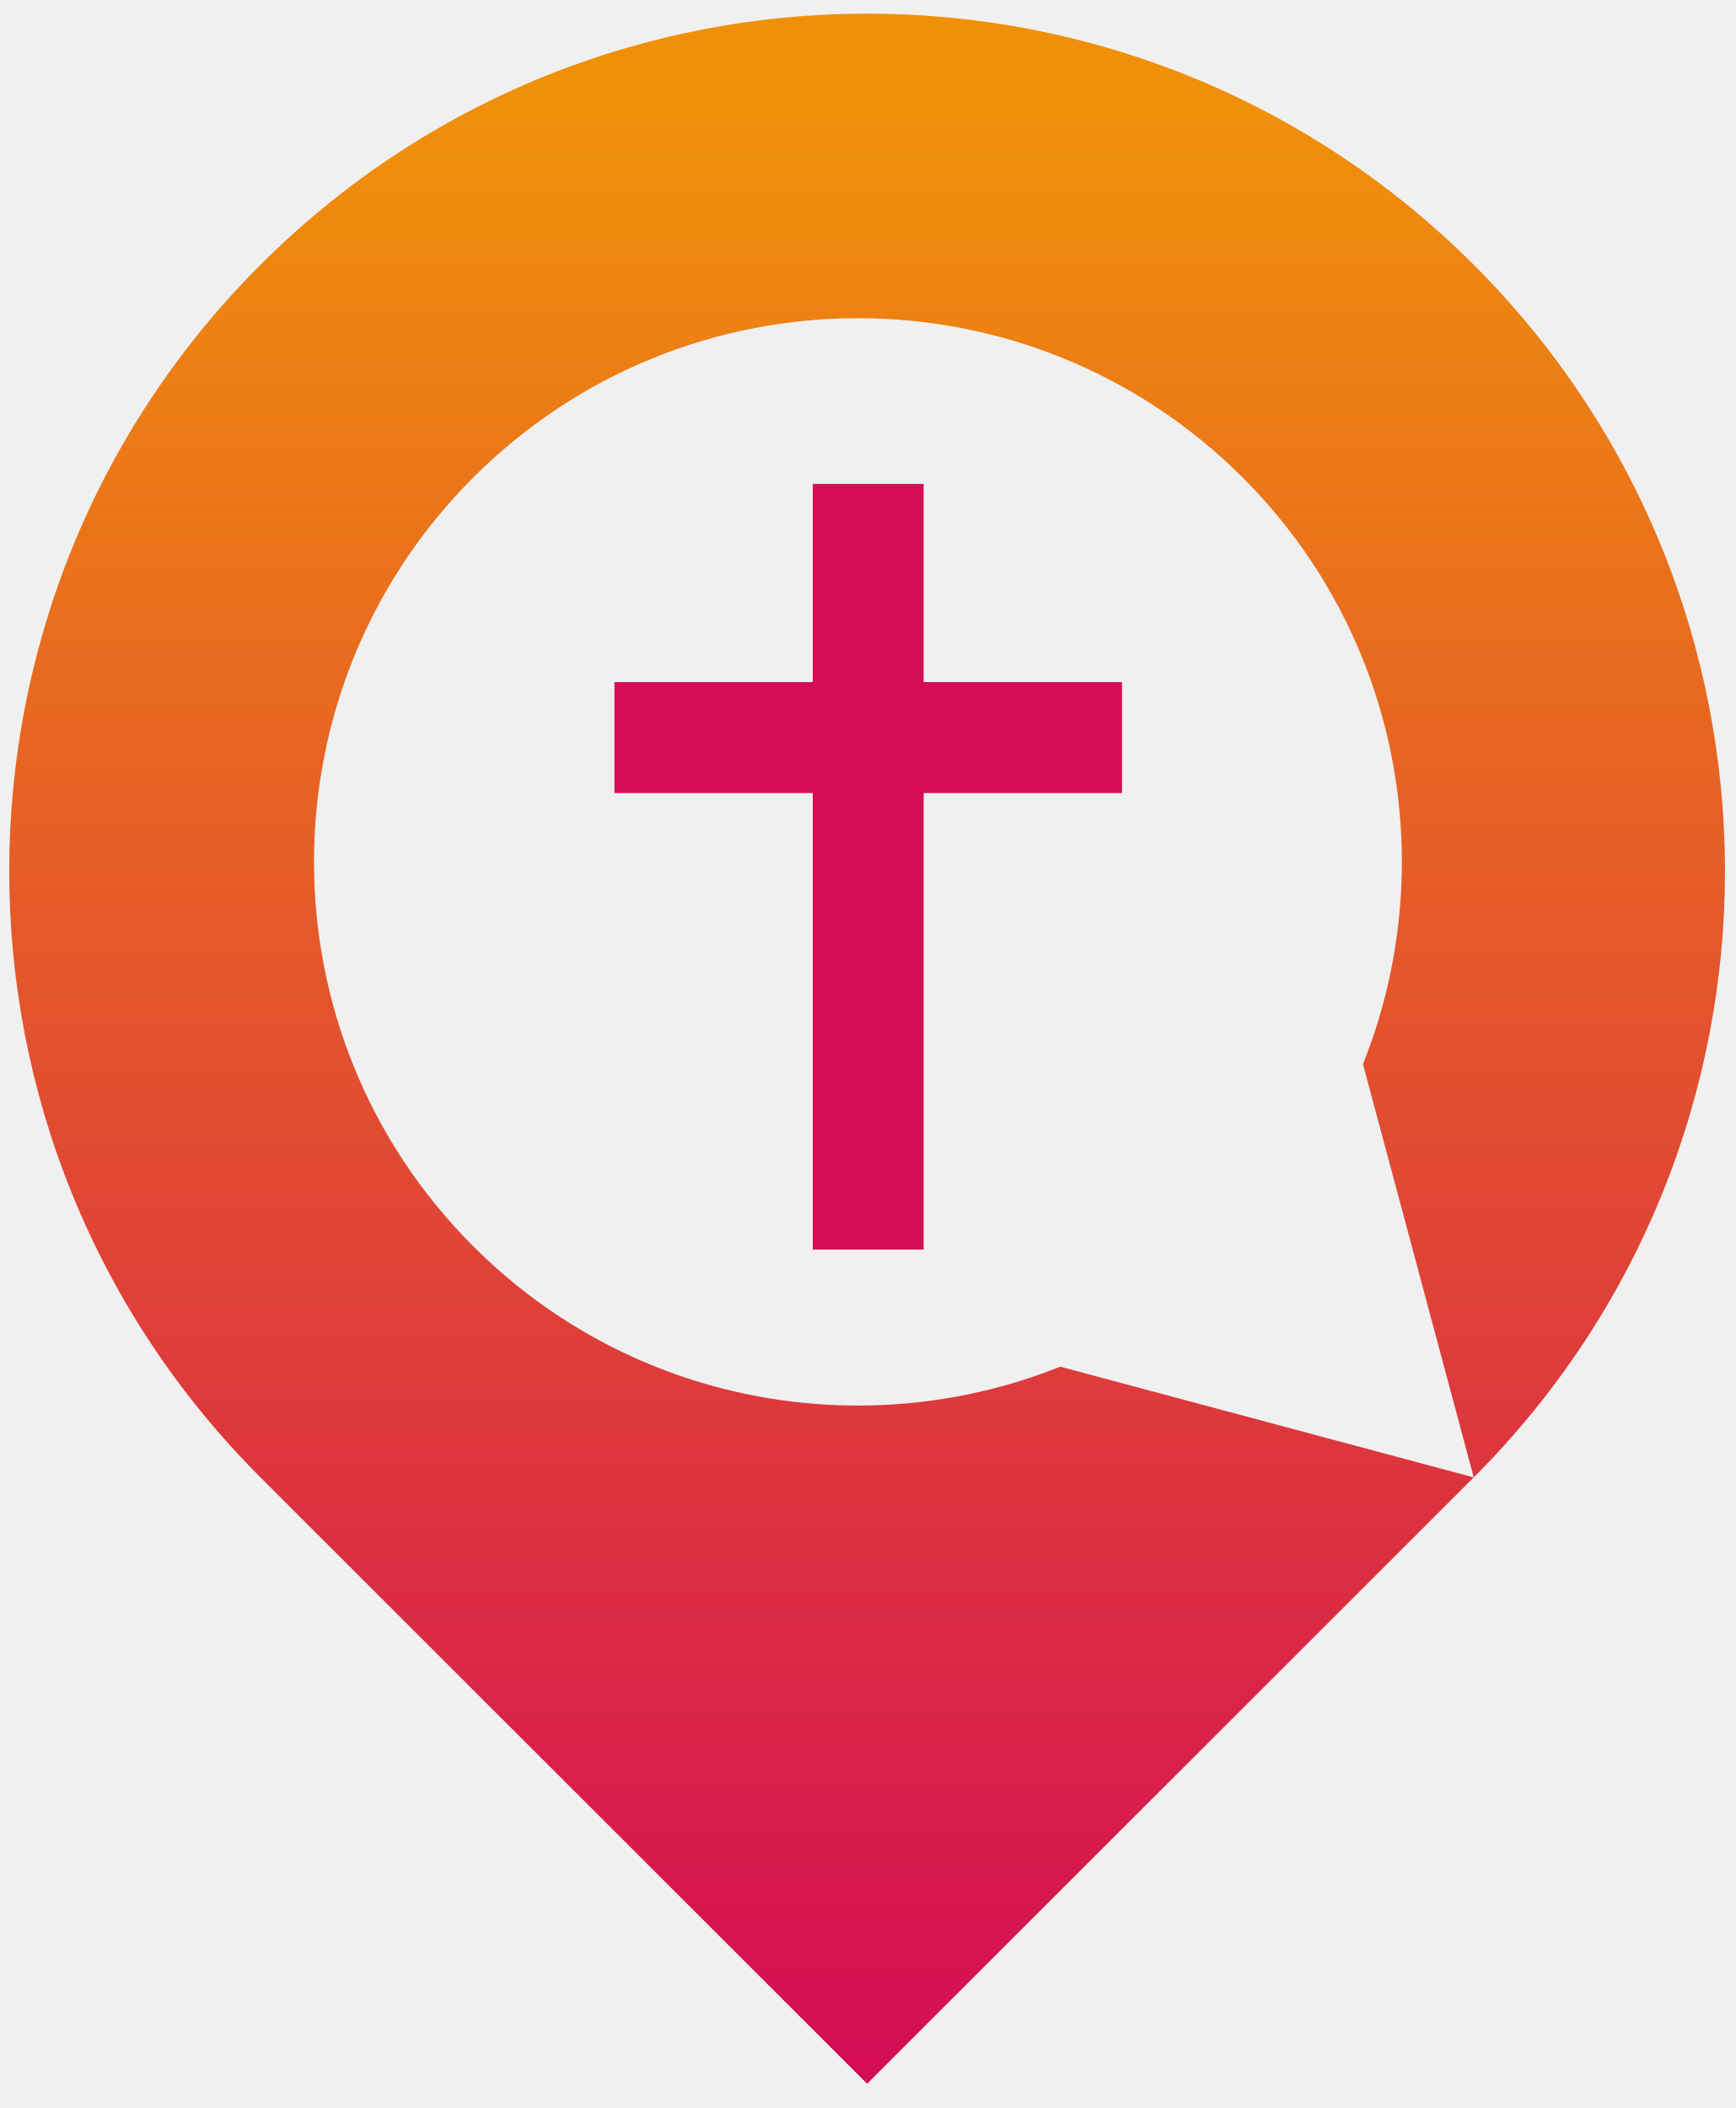
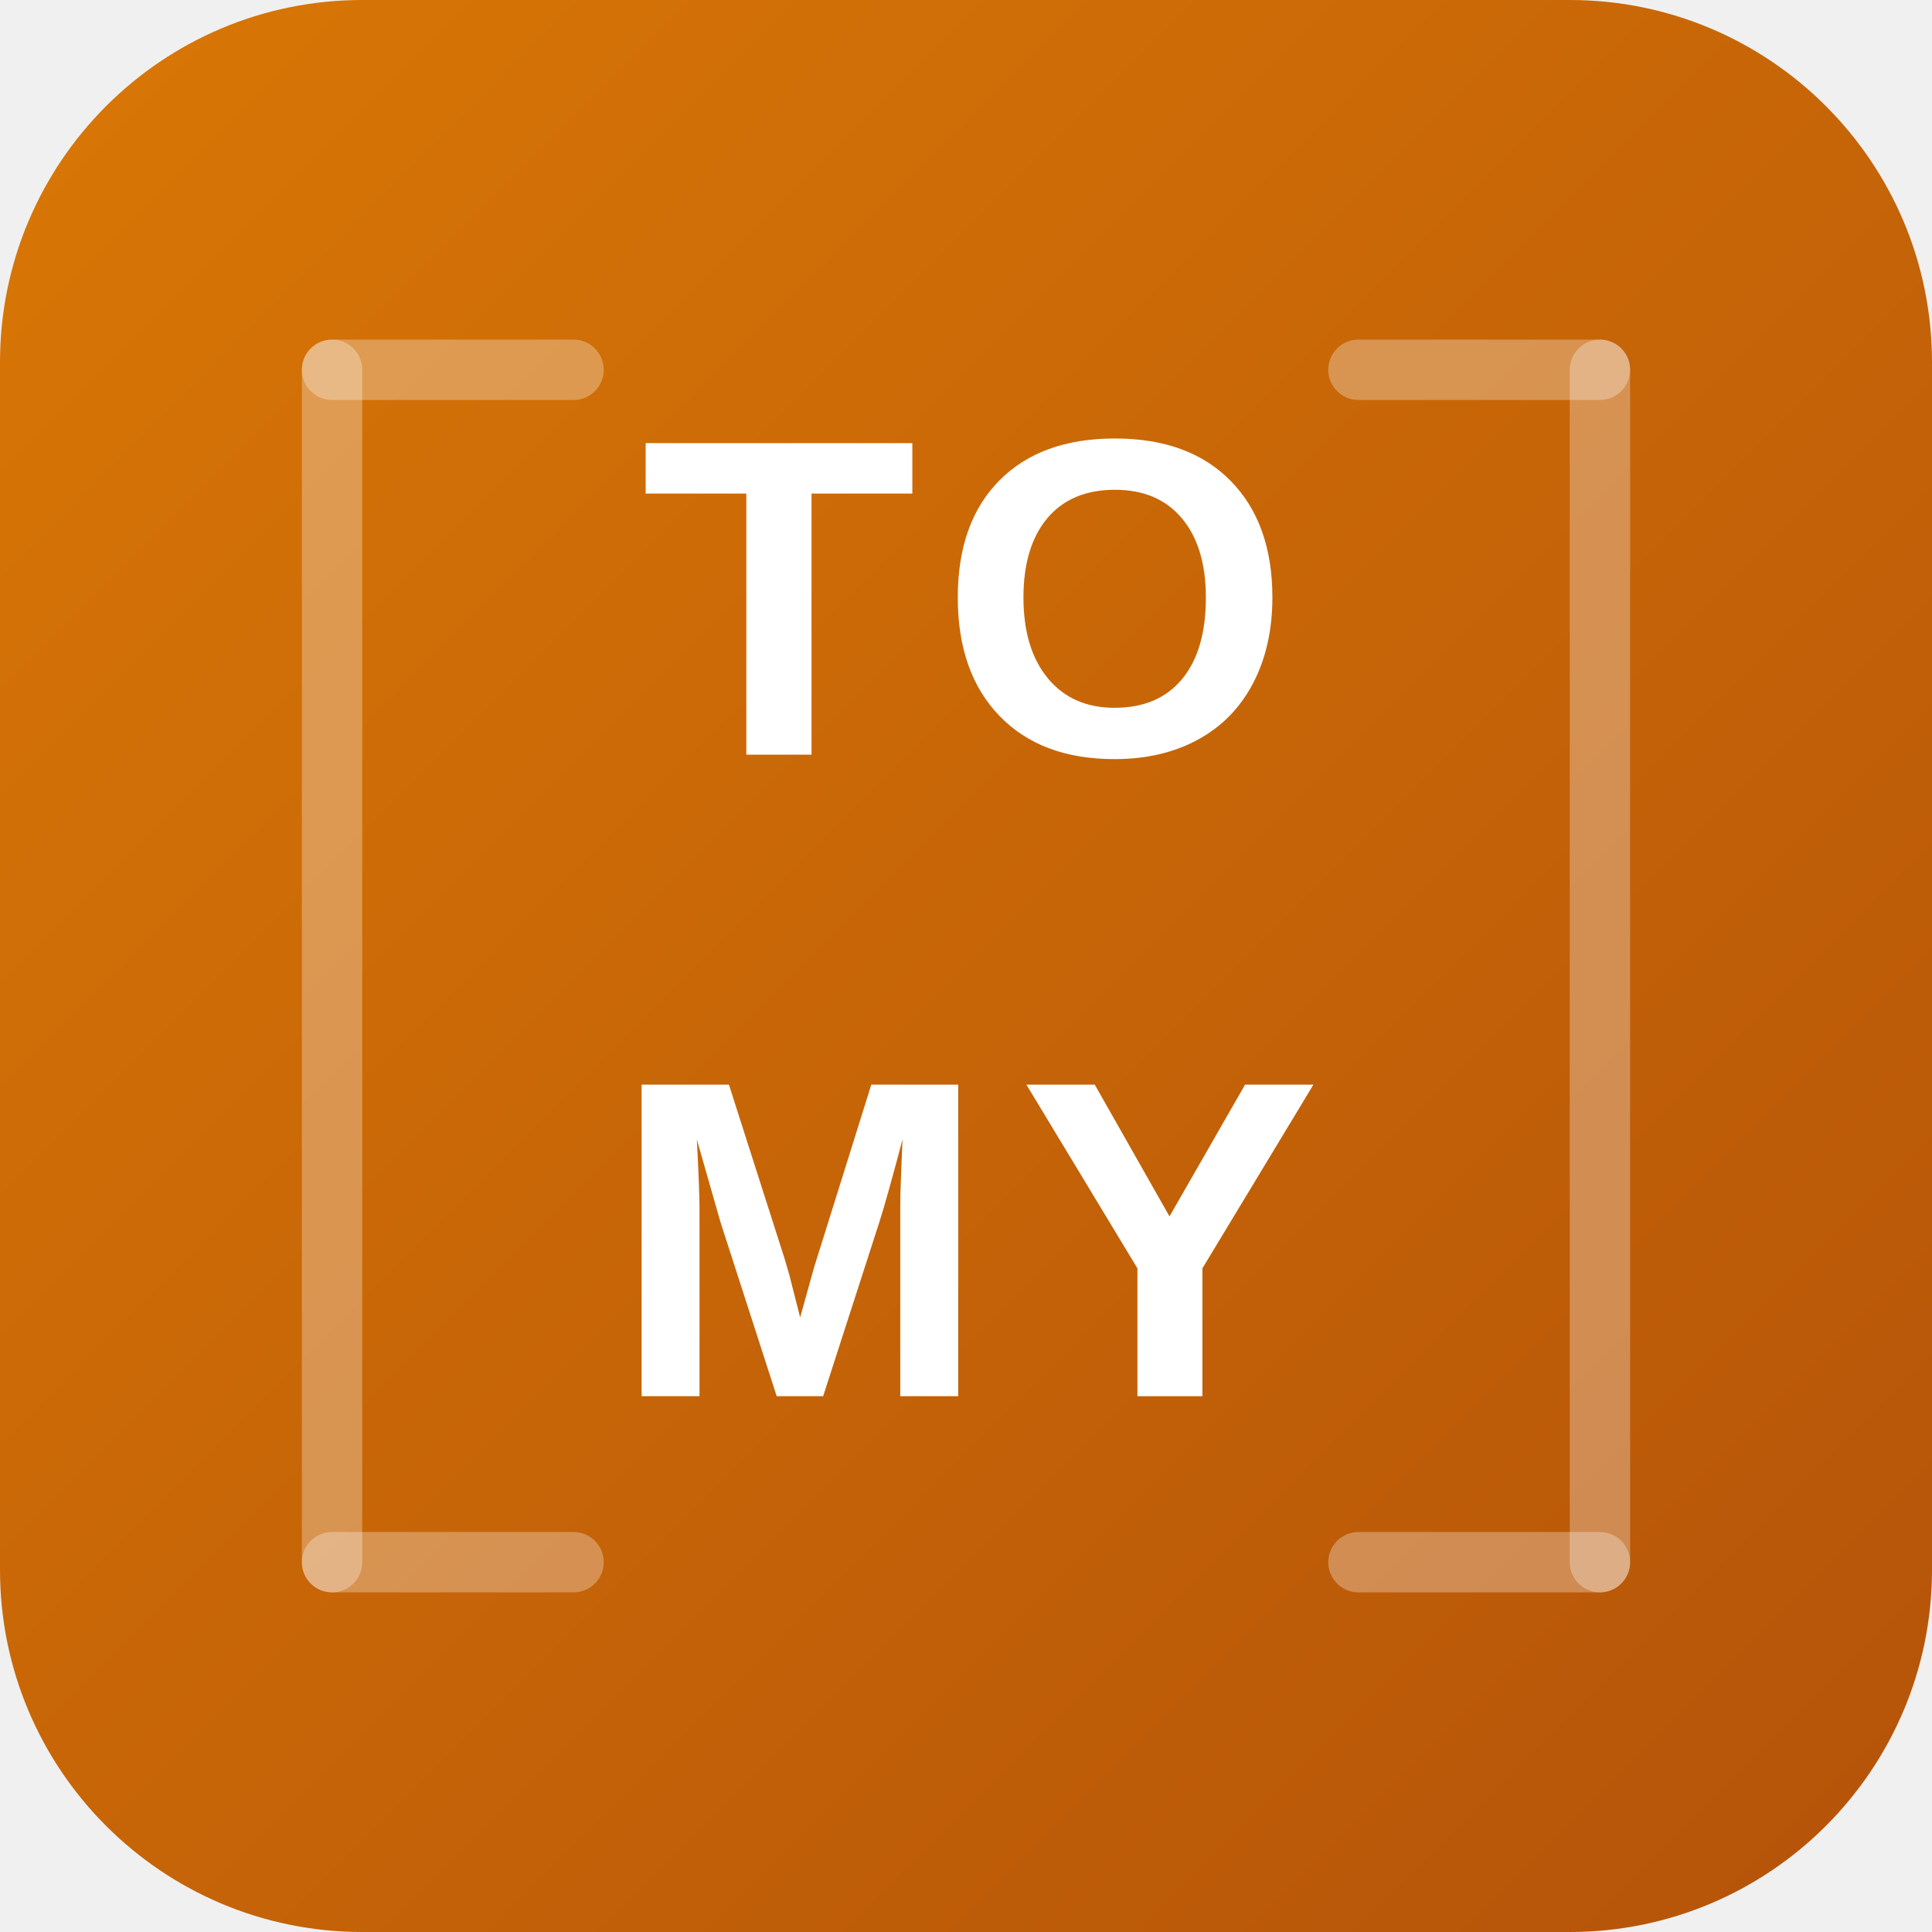
- <svg xmlns="http://www.w3.org/2000/svg" id="Warstwa_1" data-name="Warstwa 1" viewBox="0 0 439.82 534.22">
+ <svg xmlns="http://www.w3.org/2000/svg" viewBox="0 0 512 512">
  <defs>
-     <style>
-       .cls-1 {
-         fill: url(#linear-gradient);
-       }
- 
-       .cls-2 {
-         fill: #d40d55;
-       }
-     </style>
-     <linearGradient id="linear-gradient" x1="219.77" y1="27.87" x2="219.77" y2="522.82" gradientUnits="userSpaceOnUse">
-       <stop offset="0" stop-color="#f0900a" />
-       <stop offset="1" stop-color="#d40d55" />
+     <linearGradient id="bg" x1="0" y1="0" x2="1" y2="1">
+       <stop offset="0%" stop-color="#d97706" />
+       <stop offset="100%" stop-color="#b45309" />
    </linearGradient>
  </defs>
-   <path class="cls-1" d="M373.51,67.1c-84.91-84.86-222.58-84.86-307.49,0-84.91,84.86-84.91,222.45,0,307.31l153.75,153.66,153.74-153.66c84.91-84.86,84.91-222.45,0-307.31ZM268.72,346.35c-49.66,19.86-108.54,9.7-148.76-30.49-53.84-53.81-53.84-141.05,0-194.86,53.84-53.81,141.13-53.81,194.97,0,40.22,40.2,50.38,99.04,30.51,148.68l28.08,104.73-104.79-28.06Z" />
-   <g>
-     <rect class="cls-2" x="205.99" y="122.63" width="28.11" height="194.03" />
-     <rect class="cls-2" x="205.99" y="122.6" width="28.11" height="128.64" transform="translate(406.97 -33.13) rotate(90)" />
-   </g>
+   <rect width="512" height="512" rx="96" fill="url(#bg)" />
+   <text x="256" y="200" text-anchor="middle" font-family="Arial, Helvetica, sans-serif" font-weight="bold" font-size="120" fill="white" letter-spacing="8">TO</text>
+   <text x="256" y="370" text-anchor="middle" font-family="Arial, Helvetica, sans-serif" font-weight="bold" font-size="120" fill="white" letter-spacing="8">MY</text>
+   <rect x="80" y="90" width="16" height="332" rx="8" fill="rgba(255,255,255,0.3)" />
+   <rect x="80" y="90" width="80" height="16" rx="8" fill="rgba(255,255,255,0.3)" />
+   <rect x="80" y="406" width="80" height="16" rx="8" fill="rgba(255,255,255,0.3)" />
+   <rect x="416" y="90" width="16" height="332" rx="8" fill="rgba(255,255,255,0.3)" />
+   <rect x="352" y="90" width="80" height="16" rx="8" fill="rgba(255,255,255,0.3)" />
+   <rect x="352" y="406" width="80" height="16" rx="8" fill="rgba(255,255,255,0.3)" />
</svg>
